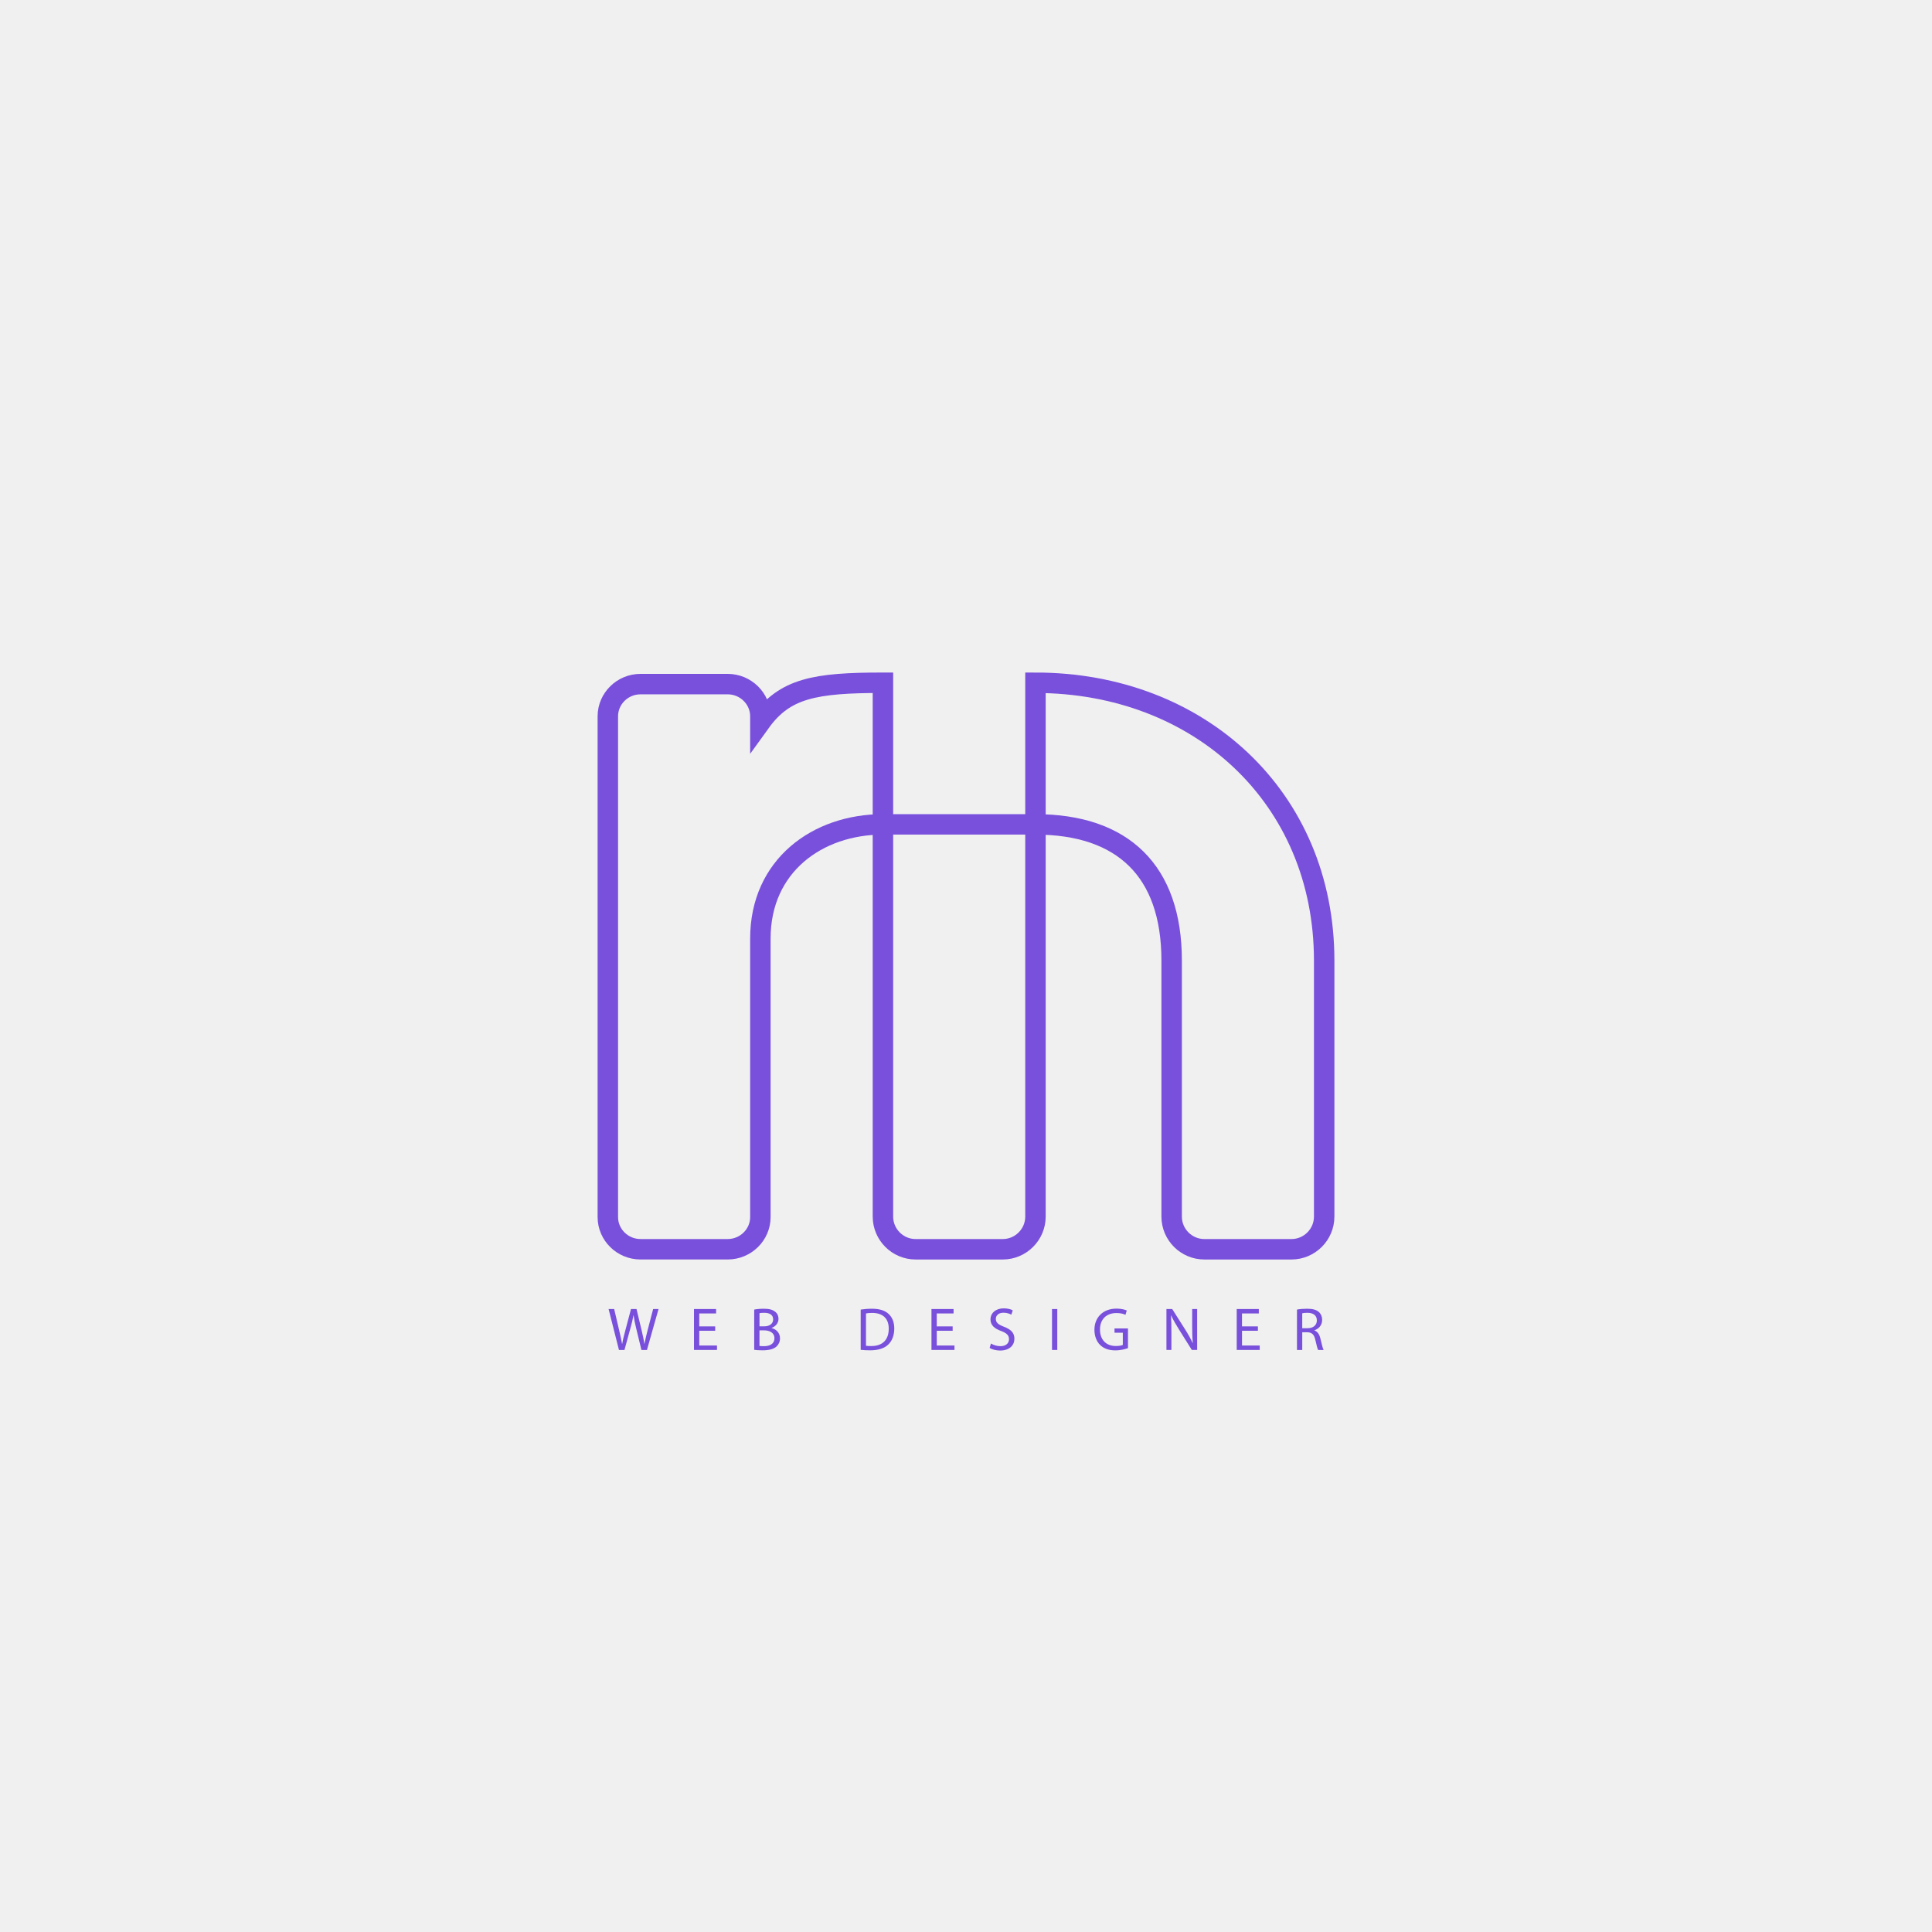
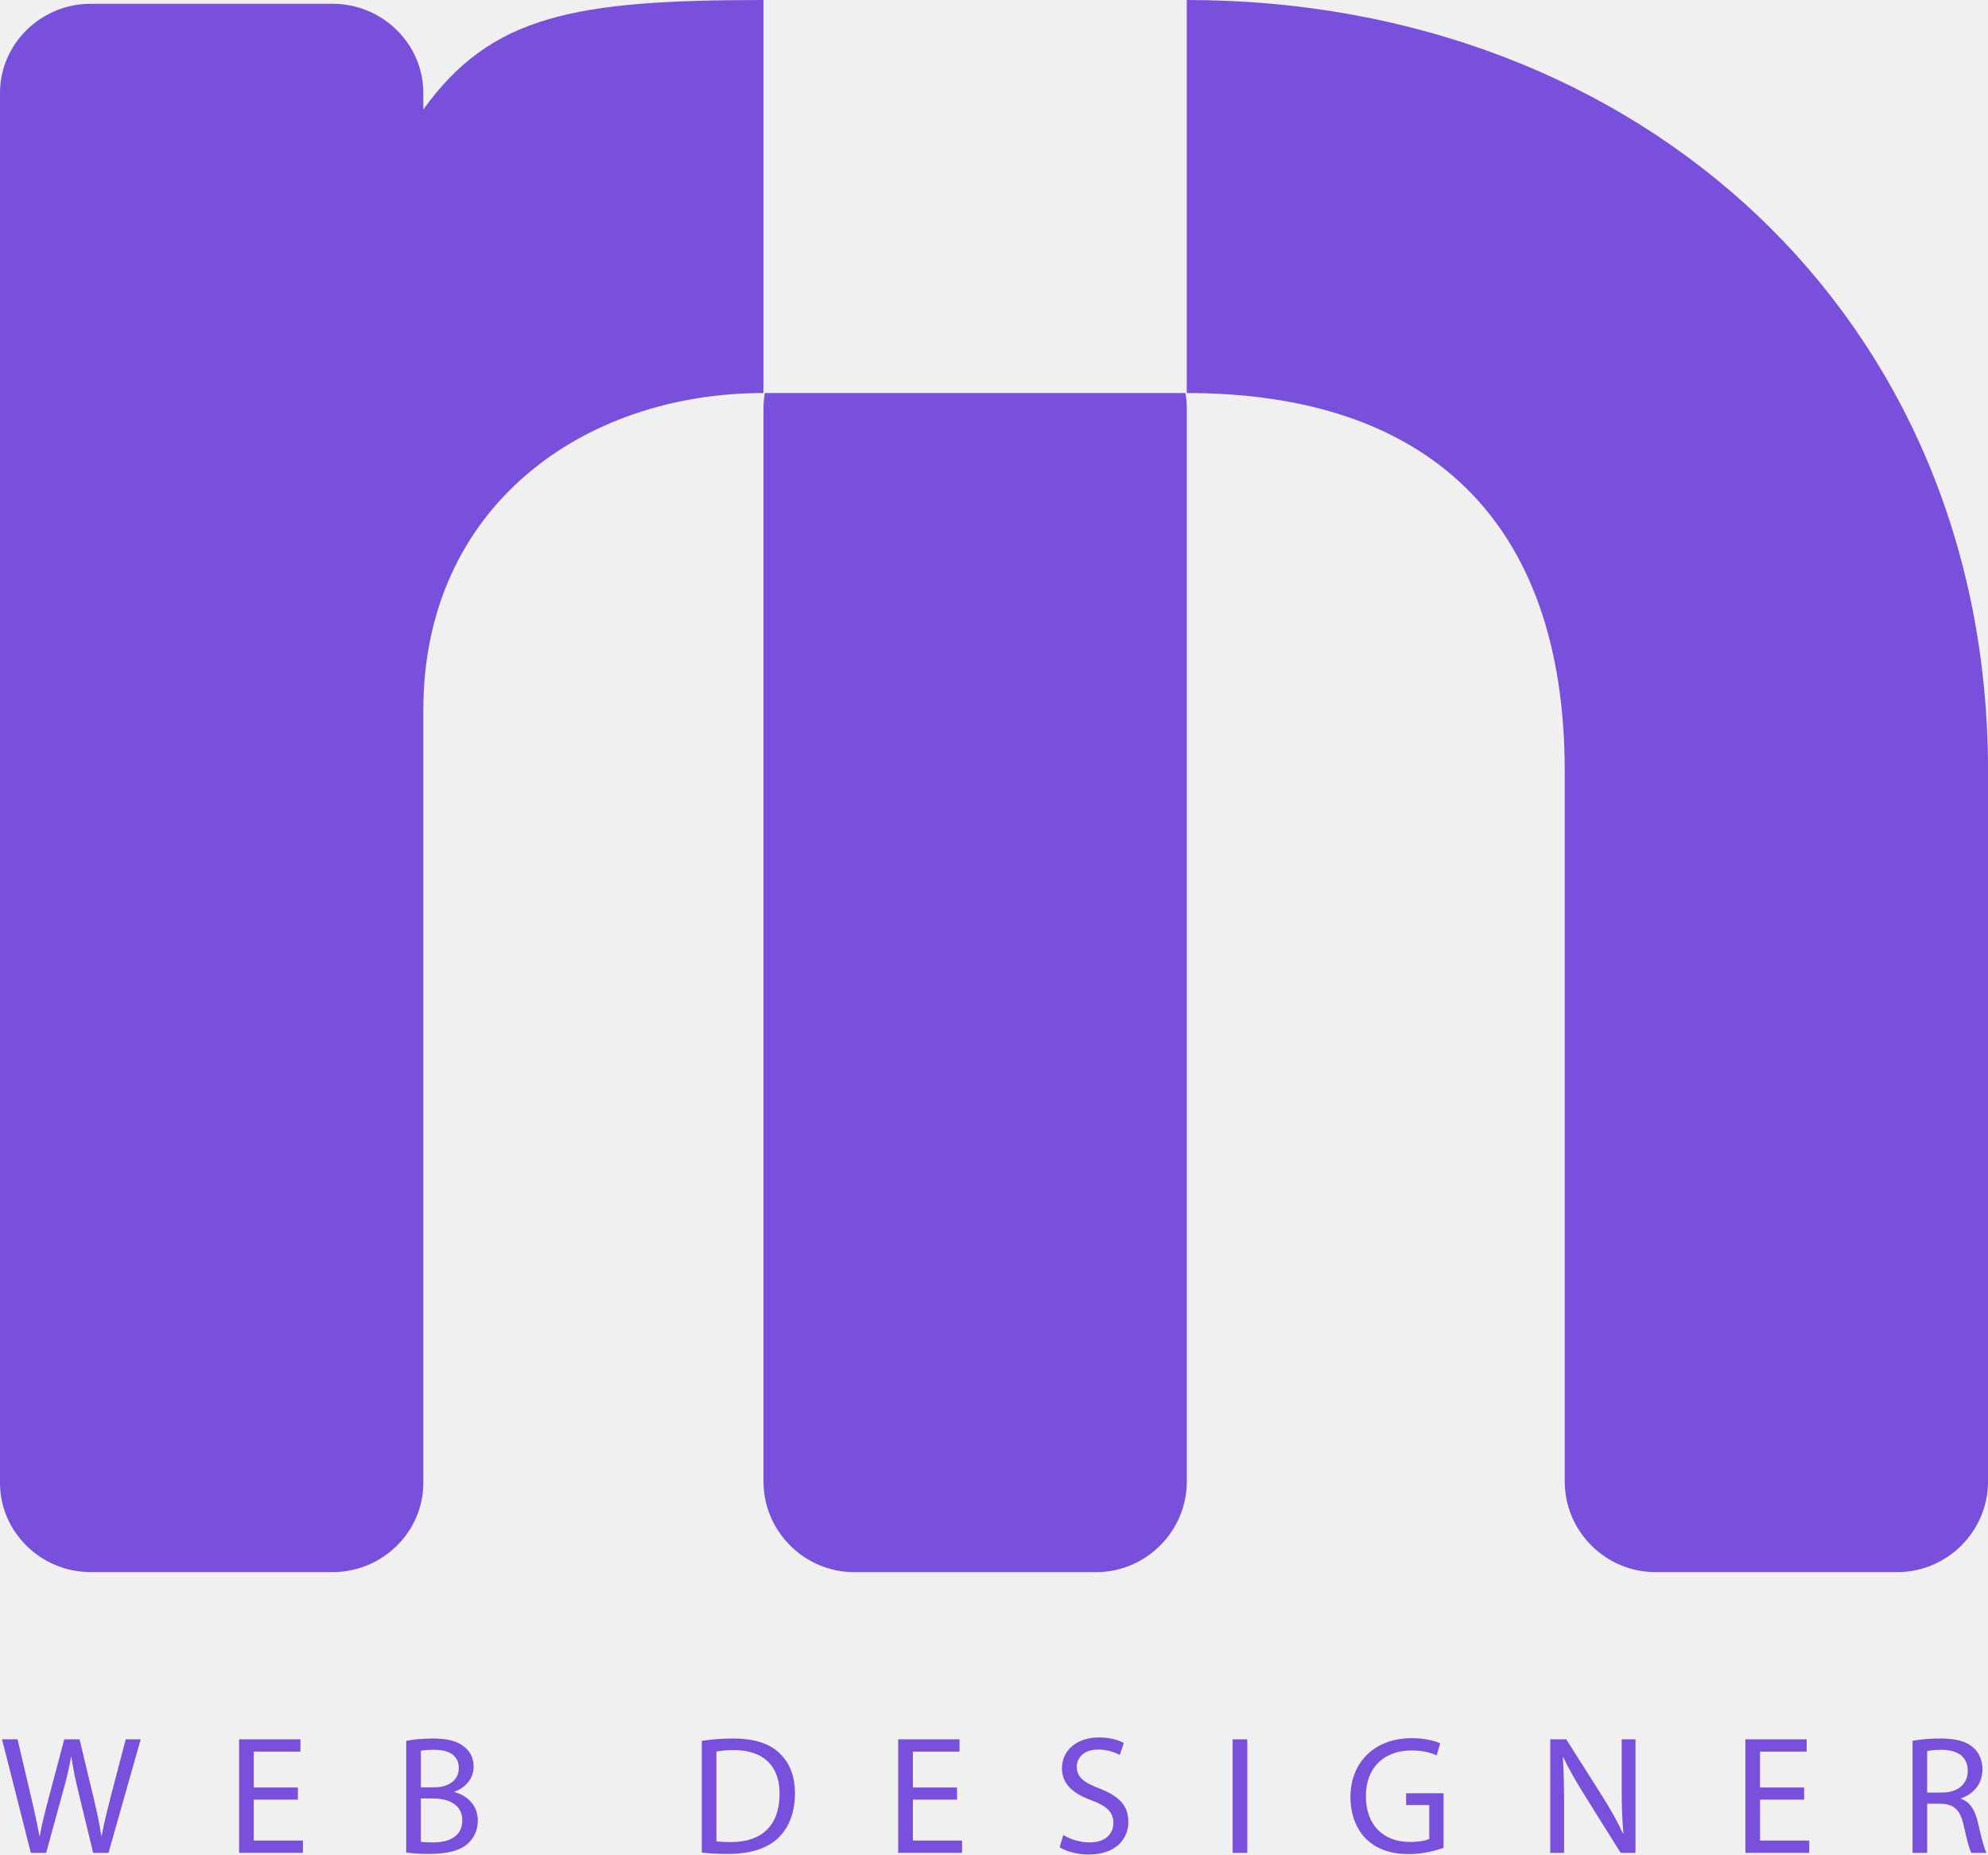
- <svg xmlns="http://www.w3.org/2000/svg" version="1.1" x="0px" y="0px" width="1417.32px" height="1417.32px" viewBox="0 0 1417.32 1417.32" style="enable-background:new 0 0 1417.32 1417.32;" xml:space="preserve">
+ <svg xmlns="http://www.w3.org/2000/svg" version="1.1" x="0px" y="0px" width="525.49px" height="490.27px" viewBox="0 0 525.49 490.27" style="enable-background:new 0 0 525.49 490.27;" xml:space="preserve">
  <style type="text/css">
	.st0{display:none;}
	.st1{display:inline;fill:#313030;}
- 	.st2{display:inline;}
- 	.st3{fill:#FFFFFF;}
- 	.st4{fill:none;stroke:#7950DC;stroke-width:15;stroke-miterlimit:10;}
- 	.st5{fill:#7950DC;}
+ 	.st2{fill:#7950DC;}
+ 	.st3{display:inline;}
+ 	.st4{fill:none;stroke:#FFFFFF;stroke-width:19.981;stroke-miterlimit:10;}
+ 	.st5{fill:#FFFFFF;}
</style>
  <g id="Camada_2" class="st0">
-     <rect class="st1" width="1417" height="1417" />
+     <rect x="-445.91" y="-500.5" class="st1" width="1417" height="1417" />
  </g>
-   <g id="Camada_1" class="st0">
-     <g class="st2">
-       <path class="st3" d="M533.83,916.1h-63.94c-13.19,0-23.98-10.61-23.98-23.58V525.08c0-12.97,10.79-23.58,23.98-23.58h63.94    c13.19,0,23.98,10.61,23.98,23.58v4.35c17.98-24.93,39.96-28.93,89.91-28.93v103.9c-47.95,0-89.91,30.29-89.91,83.77v204.35    C557.81,905.49,547.02,916.1,533.83,916.1z" />
-       <path class="st3" d="M859.52,704.3v187.82c0,13.19,10.79,23.98,23.98,23.98h63.94c13.19,0,23.98-10.79,23.98-23.98V704.3    c0-119.88-91.91-203.8-211.8-203.8v103.9C823.55,604.4,859.52,638.37,859.52,704.3z" />
-       <path class="st3" d="M648.08,604.4c-0.22,1.3-0.36,2.63-0.36,4v283.73c0,13.19,10.79,23.98,23.98,23.98h63.94    c13.19,0,23.98-10.79,23.98-23.98V608.4c0-1.36-0.14-2.69-0.36-4H648.08z" />
+   <g id="Camada_1">
+     <g>
+       <path class="st2" d="M87.92,415.6H23.98C10.79,415.6,0,404.99,0,392.02V24.58C0,11.61,10.79,1,23.98,1h63.94    c13.19,0,23.98,10.61,23.98,23.58v4.35C129.88,4,151.85,0,201.81,0v103.9c-47.95,0-89.91,30.29-89.91,83.77v204.35    C111.89,404.99,101.1,415.6,87.92,415.6z" />
+       <path class="st2" d="M413.6,203.8v187.82c0,13.19,10.79,23.98,23.98,23.98h63.94c13.19,0,23.98-10.79,23.98-23.98V203.8    C525.49,83.92,433.58,0,313.7,0v103.9C377.64,103.9,413.6,137.87,413.6,203.8z" />
+       <path class="st2" d="M202.17,103.9c-0.22,1.3-0.36,2.63-0.36,4v283.73c0,13.19,10.79,23.98,23.98,23.98h63.94    c13.19,0,23.98-10.79,23.98-23.98V107.9c0-1.36-0.14-2.69-0.36-4H202.17z" />
    </g>
-     <g class="st2">
-       <path class="st3" d="M454.07,980.32l-7.61-30.02h4.1l3.56,15.19c0.89,3.74,1.69,7.48,2.23,10.38h0.09    c0.49-2.98,1.43-6.55,2.45-10.42l4.01-15.14h4.05l3.65,15.23c0.85,3.56,1.65,7.13,2.09,10.29h0.09c0.62-3.3,1.47-6.64,2.41-10.38    l3.96-15.14h3.96l-8.51,30.02h-4.05l-3.79-15.63c-0.94-3.83-1.56-6.77-1.96-9.8h-0.09c-0.53,2.98-1.2,5.92-2.32,9.8l-4.28,15.63    H454.07z" />
-       <path class="st3" d="M524.66,966.25h-11.67v10.82h13v3.25h-16.88v-30.02h16.21v3.25h-12.34v9.49h11.67V966.25z" />
-       <path class="st3" d="M553.29,950.71c1.69-0.36,4.36-0.62,7.08-0.62c3.87,0,6.37,0.67,8.24,2.18c1.56,1.16,2.49,2.94,2.49,5.3    c0,2.89-1.92,5.43-5.08,6.59v0.09c2.85,0.71,6.19,3.07,6.19,7.53c0,2.58-1.02,4.54-2.54,6.01c-2.09,1.92-5.48,2.81-10.38,2.81    c-2.67,0-4.72-0.18-6.01-0.36V950.71z M557.17,963h3.52c4.1,0,6.5-2.14,6.5-5.03c0-3.52-2.67-4.9-6.59-4.9    c-1.78,0-2.81,0.13-3.43,0.27V963z M557.17,977.38c0.76,0.13,1.87,0.18,3.25,0.18c4.01,0,7.7-1.47,7.7-5.83    c0-4.1-3.52-5.79-7.75-5.79h-3.21V977.38z" />
-       <path class="st3" d="M631.41,950.71c2.36-0.36,5.17-0.62,8.24-0.62c5.57,0,9.53,1.29,12.16,3.74c2.67,2.45,4.23,5.92,4.23,10.78    c0,4.9-1.51,8.91-4.32,11.67c-2.81,2.81-7.44,4.32-13.27,4.32c-2.76,0-5.08-0.13-7.04-0.36V950.71z M635.28,977.25    c0.98,0.18,2.41,0.22,3.92,0.22c8.28,0,12.78-4.63,12.78-12.74c0.04-7.08-3.96-11.58-12.16-11.58c-2,0-3.52,0.18-4.54,0.4V977.25z    " />
-       <path class="st3" d="M698.88,966.25h-11.67v10.82h13v3.25h-16.88v-30.02h16.21v3.25h-12.34v9.49h11.67V966.25z" />
-       <path class="st3" d="M726.98,975.6c1.74,1.07,4.28,1.96,6.95,1.96c3.96,0,6.28-2.09,6.28-5.12c0-2.81-1.6-4.41-5.66-5.97    c-4.9-1.74-7.93-4.28-7.93-8.51c0-4.68,3.88-8.15,9.71-8.15c3.07,0,5.3,0.71,6.64,1.47l-1.07,3.16c-0.98-0.53-2.98-1.43-5.7-1.43    c-4.1,0-5.66,2.45-5.66,4.5c0,2.81,1.83,4.19,5.97,5.79c5.08,1.96,7.66,4.41,7.66,8.82c0,4.63-3.43,8.64-10.51,8.64    c-2.9,0-6.06-0.85-7.66-1.92L726.98,975.6z" />
-       <path class="st3" d="M775.62,950.31v30.02h-3.87v-30.02H775.62z" />
-       <path class="st3" d="M827.5,978.99c-1.74,0.62-5.17,1.65-9.22,1.65c-4.54,0-8.28-1.16-11.22-3.96c-2.58-2.49-4.19-6.5-4.19-11.18    c0.04-8.95,6.19-15.5,16.25-15.5c3.47,0,6.19,0.76,7.48,1.38l-0.94,3.16c-1.6-0.71-3.61-1.29-6.64-1.29    c-7.3,0-12.07,4.54-12.07,12.07c0,7.62,4.59,12.11,11.58,12.11c2.54,0,4.28-0.36,5.17-0.8v-8.95h-6.1v-3.12h9.89V978.99z" />
-       <path class="st3" d="M855.7,980.32v-30.02h4.23l9.62,15.19c2.23,3.52,3.96,6.68,5.39,9.75l0.09-0.04    c-0.36-4.01-0.45-7.66-0.45-12.34v-12.56h3.65v30.02h-3.92l-9.53-15.23c-2.09-3.34-4.1-6.77-5.61-10.02l-0.13,0.04    c0.22,3.79,0.31,7.39,0.31,12.38v12.83H855.7z" />
-       <path class="st3" d="M922.81,966.25h-11.67v10.82h13v3.25h-16.88v-30.02h16.21v3.25h-12.34v9.49h11.67V966.25z" />
-       <path class="st3" d="M951.45,950.71c1.96-0.4,4.77-0.62,7.44-0.62c4.14,0,6.81,0.76,8.68,2.45c1.51,1.34,2.36,3.38,2.36,5.7    c0,3.96-2.49,6.59-5.66,7.66v0.13c2.32,0.8,3.7,2.94,4.41,6.06c0.98,4.19,1.69,7.08,2.32,8.24h-4.01c-0.49-0.85-1.16-3.43-2-7.17    c-0.89-4.14-2.49-5.7-6.01-5.83h-3.65v13h-3.87V950.71z M955.32,964.38h3.96c4.14,0,6.77-2.27,6.77-5.7c0-3.88-2.81-5.57-6.9-5.61    c-1.87,0-3.21,0.18-3.83,0.36V964.38z" />
+     <g>
+       <path class="st2" d="M8.15,489.82l-7.61-30.02h4.1l3.56,15.19c0.89,3.74,1.69,7.48,2.23,10.38h0.09    c0.49-2.98,1.43-6.55,2.45-10.42l4.01-15.14h4.05l3.65,15.23c0.85,3.56,1.65,7.13,2.09,10.29h0.09c0.62-3.3,1.47-6.64,2.41-10.38    l3.96-15.14h3.96l-8.51,30.02h-4.05l-3.79-15.63c-0.94-3.83-1.56-6.77-1.96-9.8H18.8c-0.53,2.98-1.2,5.92-2.32,9.8l-4.28,15.63    H8.15z" />
+       <path class="st2" d="M78.74,475.75H67.07v10.82h13v3.25H63.2v-30.02h16.21v3.25H67.07v9.49h11.67V475.75z" />
+       <path class="st2" d="M107.38,460.21c1.69-0.36,4.36-0.62,7.08-0.62c3.87,0,6.37,0.67,8.24,2.18c1.56,1.16,2.49,2.94,2.49,5.3    c0,2.89-1.92,5.43-5.08,6.59v0.09c2.85,0.71,6.19,3.07,6.19,7.53c0,2.58-1.02,4.54-2.54,6.01c-2.09,1.92-5.48,2.81-10.38,2.81    c-2.67,0-4.72-0.18-6.01-0.36V460.21z M111.25,472.5h3.52c4.1,0,6.5-2.14,6.5-5.03c0-3.52-2.67-4.9-6.59-4.9    c-1.78,0-2.81,0.13-3.43,0.27V472.5z M111.25,486.88c0.76,0.13,1.87,0.18,3.25,0.18c4.01,0,7.7-1.47,7.7-5.83    c0-4.1-3.52-5.79-7.75-5.79h-3.21V486.88z" />
+       <path class="st2" d="M185.5,460.21c2.36-0.36,5.17-0.62,8.24-0.62c5.57,0,9.53,1.29,12.16,3.74c2.67,2.45,4.23,5.92,4.23,10.78    c0,4.9-1.51,8.91-4.32,11.67c-2.81,2.81-7.44,4.32-13.27,4.32c-2.76,0-5.08-0.13-7.04-0.36V460.21z M189.37,486.75    c0.98,0.18,2.41,0.22,3.92,0.22c8.28,0,12.78-4.63,12.78-12.74c0.04-7.08-3.96-11.58-12.16-11.58c-2,0-3.52,0.18-4.54,0.4V486.75z    " />
+       <path class="st2" d="M252.97,475.75H241.3v10.82h13v3.25h-16.88v-30.02h16.21v3.25H241.3v9.49h11.67V475.75z" />
+       <path class="st2" d="M281.07,485.1c1.74,1.07,4.28,1.96,6.95,1.96c3.96,0,6.28-2.09,6.28-5.12c0-2.81-1.6-4.41-5.66-5.97    c-4.9-1.74-7.93-4.28-7.93-8.51c0-4.68,3.88-8.15,9.71-8.15c3.07,0,5.3,0.71,6.64,1.47l-1.07,3.16c-0.98-0.53-2.98-1.43-5.7-1.43    c-4.1,0-5.66,2.45-5.66,4.5c0,2.81,1.83,4.19,5.97,5.79c5.08,1.96,7.66,4.41,7.66,8.82c0,4.63-3.43,8.64-10.51,8.64    c-2.9,0-6.06-0.85-7.66-1.92L281.07,485.1z" />
+       <path class="st2" d="M329.7,459.81v30.02h-3.87v-30.02H329.7z" />
+       <path class="st2" d="M381.59,488.49c-1.74,0.62-5.17,1.65-9.22,1.65c-4.54,0-8.28-1.16-11.22-3.96c-2.58-2.49-4.19-6.5-4.19-11.18    c0.04-8.95,6.19-15.5,16.25-15.5c3.47,0,6.19,0.76,7.48,1.38l-0.94,3.16c-1.6-0.71-3.61-1.29-6.64-1.29    c-7.3,0-12.07,4.54-12.07,12.07c0,7.62,4.59,12.11,11.58,12.11c2.54,0,4.28-0.36,5.17-0.8v-8.95h-6.1v-3.12h9.89V488.49z" />
+       <path class="st2" d="M409.78,489.82v-30.02h4.23l9.62,15.19c2.23,3.52,3.96,6.68,5.39,9.75l0.09-0.04    c-0.36-4.01-0.45-7.66-0.45-12.34v-12.56h3.65v30.02h-3.92l-9.53-15.23c-2.09-3.34-4.1-6.77-5.61-10.02l-0.13,0.04    c0.22,3.79,0.31,7.39,0.31,12.38v12.83H409.78z" />
+       <path class="st2" d="M476.9,475.75h-11.67v10.82h13v3.25h-16.88v-30.02h16.21v3.25h-12.34v9.49h11.67V475.75z" />
+       <path class="st2" d="M505.54,460.21c1.96-0.4,4.77-0.62,7.44-0.62c4.14,0,6.81,0.76,8.68,2.45c1.51,1.34,2.36,3.38,2.36,5.7    c0,3.96-2.49,6.59-5.66,7.66v0.13c2.32,0.8,3.7,2.94,4.41,6.06c0.98,4.19,1.69,7.08,2.32,8.24h-4.01c-0.49-0.85-1.16-3.43-2-7.17    c-0.89-4.14-2.49-5.7-6.01-5.83h-3.65v13h-3.87V460.21z M509.41,473.88h3.96c4.14,0,6.77-2.27,6.77-5.7c0-3.88-2.81-5.57-6.9-5.61    c-1.87,0-3.21,0.18-3.83,0.36V473.88z" />
    </g>
  </g>
-   <g id="Camada_3">
-     <g>
-       <path class="st4" d="M533.83,916.46h-63.94c-13.19,0-23.98-10.61-23.98-23.58V525.44c0-12.97,10.79-23.58,23.98-23.58h63.94    c13.19,0,23.98,10.61,23.98,23.58v4.35c17.98-24.93,39.96-28.93,89.91-28.93v103.9c-47.95,0-89.91,30.29-89.91,83.77v204.35    C557.81,905.85,547.02,916.46,533.83,916.46z" />
-       <path class="st4" d="M859.52,704.67v187.82c0,13.19,10.79,23.98,23.98,23.98h63.94c13.19,0,23.98-10.79,23.98-23.98V704.67    c0-119.88-91.91-203.8-211.8-203.8v103.9C823.55,604.76,859.52,638.73,859.52,704.67z" />
-       <path class="st4" d="M648.08,604.76c-0.22,1.3-0.36,2.63-0.36,4v283.73c0,13.19,10.79,23.98,23.98,23.98h63.94    c13.19,0,23.98-10.79,23.98-23.98V608.76c0-1.36-0.14-2.69-0.36-4H648.08z" />
+   <g id="Camada_3" class="st0">
+     <g class="st3">
+       <path class="st4" d="M87.92,415.96H23.98C10.79,415.96,0,405.35,0,392.38V24.94C0,11.97,10.79,1.36,23.98,1.36h63.94    c13.19,0,23.98,10.61,23.98,23.58v4.35c17.98-24.93,39.96-28.93,89.91-28.93v103.9c-47.95,0-89.91,30.29-89.91,83.77v204.35    C111.89,405.35,101.1,415.96,87.92,415.96z" />
+       <path class="st4" d="M413.6,204.17v187.82c0,13.19,10.79,23.98,23.98,23.98h63.94c13.19,0,23.98-10.79,23.98-23.98V204.17    c0-119.88-91.91-203.8-211.8-203.8v103.9C377.64,104.26,413.6,138.23,413.6,204.17z" />
+       <path class="st4" d="M202.17,104.26c-0.22,1.3-0.36,2.63-0.36,4v283.73c0,13.19,10.79,23.98,23.98,23.98h63.94    c13.19,0,23.98-10.79,23.98-23.98V108.26c0-1.36-0.14-2.69-0.36-4H202.17z" />
    </g>
-     <g>
-       <path class="st5" d="M454.07,990.32l-7.61-30.02h4.1l3.56,15.19c0.89,3.74,1.69,7.48,2.23,10.38h0.09    c0.49-2.98,1.43-6.55,2.45-10.42l4.01-15.14h4.05l3.65,15.23c0.85,3.56,1.65,7.13,2.09,10.29h0.09c0.62-3.3,1.47-6.64,2.41-10.38    l3.96-15.14h3.96l-8.51,30.02h-4.05l-3.79-15.63c-0.94-3.83-1.56-6.77-1.96-9.8h-0.09c-0.53,2.98-1.2,5.92-2.32,9.8l-4.28,15.63    H454.07z" />
-       <path class="st5" d="M524.66,976.25h-11.67v10.82h13v3.25h-16.88v-30.02h16.21v3.25h-12.34v9.49h11.67V976.25z" />
-       <path class="st5" d="M553.29,960.71c1.69-0.36,4.36-0.62,7.08-0.62c3.87,0,6.37,0.67,8.24,2.18c1.56,1.16,2.49,2.94,2.49,5.3    c0,2.89-1.92,5.43-5.08,6.59v0.09c2.85,0.71,6.19,3.07,6.19,7.53c0,2.58-1.02,4.54-2.54,6.01c-2.09,1.92-5.48,2.81-10.38,2.81    c-2.67,0-4.72-0.18-6.01-0.36V960.71z M557.17,973h3.52c4.1,0,6.5-2.14,6.5-5.03c0-3.52-2.67-4.9-6.59-4.9    c-1.78,0-2.81,0.13-3.43,0.27V973z M557.17,987.38c0.76,0.13,1.87,0.18,3.25,0.18c4.01,0,7.7-1.47,7.7-5.83    c0-4.1-3.52-5.79-7.75-5.79h-3.21V987.38z" />
-       <path class="st5" d="M631.41,960.71c2.36-0.36,5.17-0.62,8.24-0.62c5.57,0,9.53,1.29,12.16,3.74c2.67,2.45,4.23,5.92,4.23,10.78    c0,4.9-1.51,8.91-4.32,11.67c-2.81,2.81-7.44,4.32-13.27,4.32c-2.76,0-5.08-0.13-7.04-0.36V960.71z M635.28,987.25    c0.98,0.18,2.41,0.22,3.92,0.22c8.28,0,12.78-4.63,12.78-12.74c0.04-7.08-3.96-11.58-12.16-11.58c-2,0-3.52,0.18-4.54,0.4V987.25z    " />
-       <path class="st5" d="M698.88,976.25h-11.67v10.82h13v3.25h-16.88v-30.02h16.21v3.25h-12.34v9.49h11.67V976.25z" />
-       <path class="st5" d="M726.98,985.6c1.74,1.07,4.28,1.96,6.95,1.96c3.96,0,6.28-2.09,6.28-5.12c0-2.81-1.6-4.41-5.66-5.97    c-4.9-1.74-7.93-4.28-7.93-8.51c0-4.68,3.88-8.15,9.71-8.15c3.07,0,5.3,0.71,6.64,1.47l-1.07,3.16c-0.98-0.53-2.98-1.43-5.7-1.43    c-4.1,0-5.66,2.45-5.66,4.5c0,2.81,1.83,4.19,5.97,5.79c5.08,1.96,7.66,4.41,7.66,8.82c0,4.63-3.43,8.64-10.51,8.64    c-2.9,0-6.06-0.85-7.66-1.92L726.98,985.6z" />
-       <path class="st5" d="M775.62,960.31v30.02h-3.87v-30.02H775.62z" />
-       <path class="st5" d="M827.5,988.99c-1.74,0.62-5.17,1.65-9.22,1.65c-4.54,0-8.28-1.16-11.22-3.96c-2.58-2.49-4.19-6.5-4.19-11.18    c0.04-8.95,6.19-15.5,16.25-15.5c3.47,0,6.19,0.76,7.48,1.38l-0.94,3.16c-1.6-0.71-3.61-1.29-6.64-1.29    c-7.3,0-12.07,4.54-12.07,12.07c0,7.62,4.59,12.11,11.58,12.11c2.54,0,4.28-0.36,5.17-0.8v-8.95h-6.1v-3.12h9.89V988.99z" />
-       <path class="st5" d="M855.7,990.32v-30.02h4.23l9.62,15.19c2.23,3.52,3.96,6.68,5.39,9.75l0.09-0.04    c-0.36-4.01-0.45-7.66-0.45-12.34v-12.56h3.65v30.02h-3.92l-9.53-15.23c-2.09-3.34-4.1-6.77-5.61-10.02l-0.13,0.04    c0.22,3.79,0.31,7.39,0.31,12.38v12.83H855.7z" />
-       <path class="st5" d="M922.81,976.25h-11.67v10.82h13v3.25h-16.88v-30.02h16.21v3.25h-12.34v9.49h11.67V976.25z" />
-       <path class="st5" d="M951.45,960.71c1.96-0.4,4.77-0.62,7.44-0.62c4.14,0,6.81,0.76,8.68,2.45c1.51,1.34,2.36,3.38,2.36,5.7    c0,3.96-2.49,6.59-5.66,7.66v0.13c2.32,0.8,3.7,2.94,4.41,6.06c0.98,4.19,1.69,7.08,2.32,8.24h-4.01c-0.49-0.85-1.16-3.43-2-7.17    c-0.89-4.14-2.49-5.7-6.01-5.83h-3.65v13h-3.87V960.71z M955.32,974.38h3.96c4.14,0,6.77-2.27,6.77-5.7c0-3.88-2.81-5.57-6.9-5.61    c-1.87,0-3.21,0.18-3.83,0.36V974.38z" />
+     <g class="st3">
+       <path class="st5" d="M8.15,479.82l-7.61-30.02h4.1l3.56,15.19c0.89,3.74,1.69,7.48,2.23,10.38h0.09    c0.49-2.98,1.43-6.55,2.45-10.42l4.01-15.14h4.05l3.65,15.23c0.85,3.56,1.65,7.13,2.09,10.29h0.09c0.62-3.3,1.47-6.64,2.41-10.38    l3.96-15.14h3.96l-8.51,30.02h-4.05l-3.79-15.63c-0.94-3.83-1.56-6.77-1.96-9.8H18.8c-0.53,2.98-1.2,5.92-2.32,9.8l-4.28,15.63    H8.15z" />
+       <path class="st5" d="M78.74,465.75H67.07v10.82h13v3.25H63.2v-30.02h16.21v3.25H67.07v9.49h11.67V465.75z" />
+       <path class="st5" d="M107.38,450.21c1.69-0.36,4.36-0.62,7.08-0.62c3.87,0,6.37,0.67,8.24,2.18c1.56,1.16,2.49,2.94,2.49,5.3    c0,2.89-1.92,5.43-5.08,6.59v0.09c2.85,0.71,6.19,3.07,6.19,7.53c0,2.58-1.02,4.54-2.54,6.01c-2.09,1.92-5.48,2.81-10.38,2.81    c-2.67,0-4.72-0.18-6.01-0.36V450.21z M111.25,462.5h3.52c4.1,0,6.5-2.14,6.5-5.03c0-3.52-2.67-4.9-6.59-4.9    c-1.78,0-2.81,0.13-3.43,0.27V462.5z M111.25,476.88c0.76,0.13,1.87,0.18,3.25,0.18c4.01,0,7.7-1.47,7.7-5.83    c0-4.1-3.52-5.79-7.75-5.79h-3.21V476.88z" />
+       <path class="st5" d="M185.5,450.21c2.36-0.36,5.17-0.62,8.24-0.62c5.57,0,9.53,1.29,12.16,3.74c2.67,2.45,4.23,5.92,4.23,10.78    c0,4.9-1.51,8.91-4.32,11.67c-2.81,2.81-7.44,4.32-13.27,4.32c-2.76,0-5.08-0.13-7.04-0.36V450.21z M189.37,476.75    c0.98,0.18,2.41,0.22,3.92,0.22c8.28,0,12.78-4.63,12.78-12.74c0.04-7.08-3.96-11.58-12.16-11.58c-2,0-3.52,0.18-4.54,0.4V476.75z    " />
+       <path class="st5" d="M252.97,465.75H241.3v10.82h13v3.25h-16.88v-30.02h16.21v3.25H241.3v9.49h11.67V465.75z" />
+       <path class="st5" d="M281.07,475.1c1.74,1.07,4.28,1.96,6.95,1.96c3.96,0,6.28-2.09,6.28-5.12c0-2.81-1.6-4.41-5.66-5.97    c-4.9-1.74-7.93-4.28-7.93-8.51c0-4.68,3.88-8.15,9.71-8.15c3.07,0,5.3,0.71,6.64,1.47l-1.07,3.16c-0.98-0.53-2.98-1.43-5.7-1.43    c-4.1,0-5.66,2.45-5.66,4.5c0,2.81,1.83,4.19,5.97,5.79c5.08,1.96,7.66,4.41,7.66,8.82c0,4.63-3.43,8.64-10.51,8.64    c-2.9,0-6.06-0.85-7.66-1.92L281.07,475.1z" />
+       <path class="st5" d="M329.7,449.81v30.02h-3.87v-30.02H329.7z" />
+       <path class="st5" d="M381.59,478.49c-1.74,0.62-5.17,1.65-9.22,1.65c-4.54,0-8.28-1.16-11.22-3.96c-2.58-2.49-4.19-6.5-4.19-11.18    c0.04-8.95,6.19-15.5,16.25-15.5c3.47,0,6.19,0.76,7.48,1.38l-0.94,3.16c-1.6-0.71-3.61-1.29-6.64-1.29    c-7.3,0-12.07,4.54-12.07,12.07c0,7.62,4.59,12.11,11.58,12.11c2.54,0,4.28-0.36,5.17-0.8v-8.95h-6.1v-3.12h9.89V478.49z" />
+       <path class="st5" d="M409.78,479.82v-30.02h4.23l9.62,15.19c2.23,3.52,3.96,6.68,5.39,9.75l0.09-0.04    c-0.36-4.01-0.45-7.66-0.45-12.34v-12.56h3.65v30.02h-3.92l-9.53-15.23c-2.09-3.34-4.1-6.77-5.61-10.02l-0.13,0.04    c0.22,3.79,0.31,7.39,0.31,12.38v12.83H409.78z" />
+       <path class="st5" d="M476.9,465.75h-11.67v10.82h13v3.25h-16.88v-30.02h16.21v3.25h-12.34v9.49h11.67V465.75z" />
+       <path class="st5" d="M505.54,450.21c1.96-0.4,4.77-0.62,7.44-0.62c4.14,0,6.81,0.76,8.68,2.45c1.51,1.34,2.36,3.38,2.36,5.7    c0,3.96-2.49,6.59-5.66,7.66v0.13c2.32,0.8,3.7,2.94,4.41,6.06c0.98,4.19,1.69,7.08,2.32,8.24h-4.01c-0.49-0.85-1.16-3.43-2-7.17    c-0.89-4.14-2.49-5.7-6.01-5.83h-3.65v13h-3.87V450.21z M509.41,463.88h3.96c4.14,0,6.77-2.27,6.77-5.7c0-3.88-2.81-5.57-6.9-5.61    c-1.87,0-3.21,0.18-3.83,0.36V463.88z" />
    </g>
  </g>
</svg>
